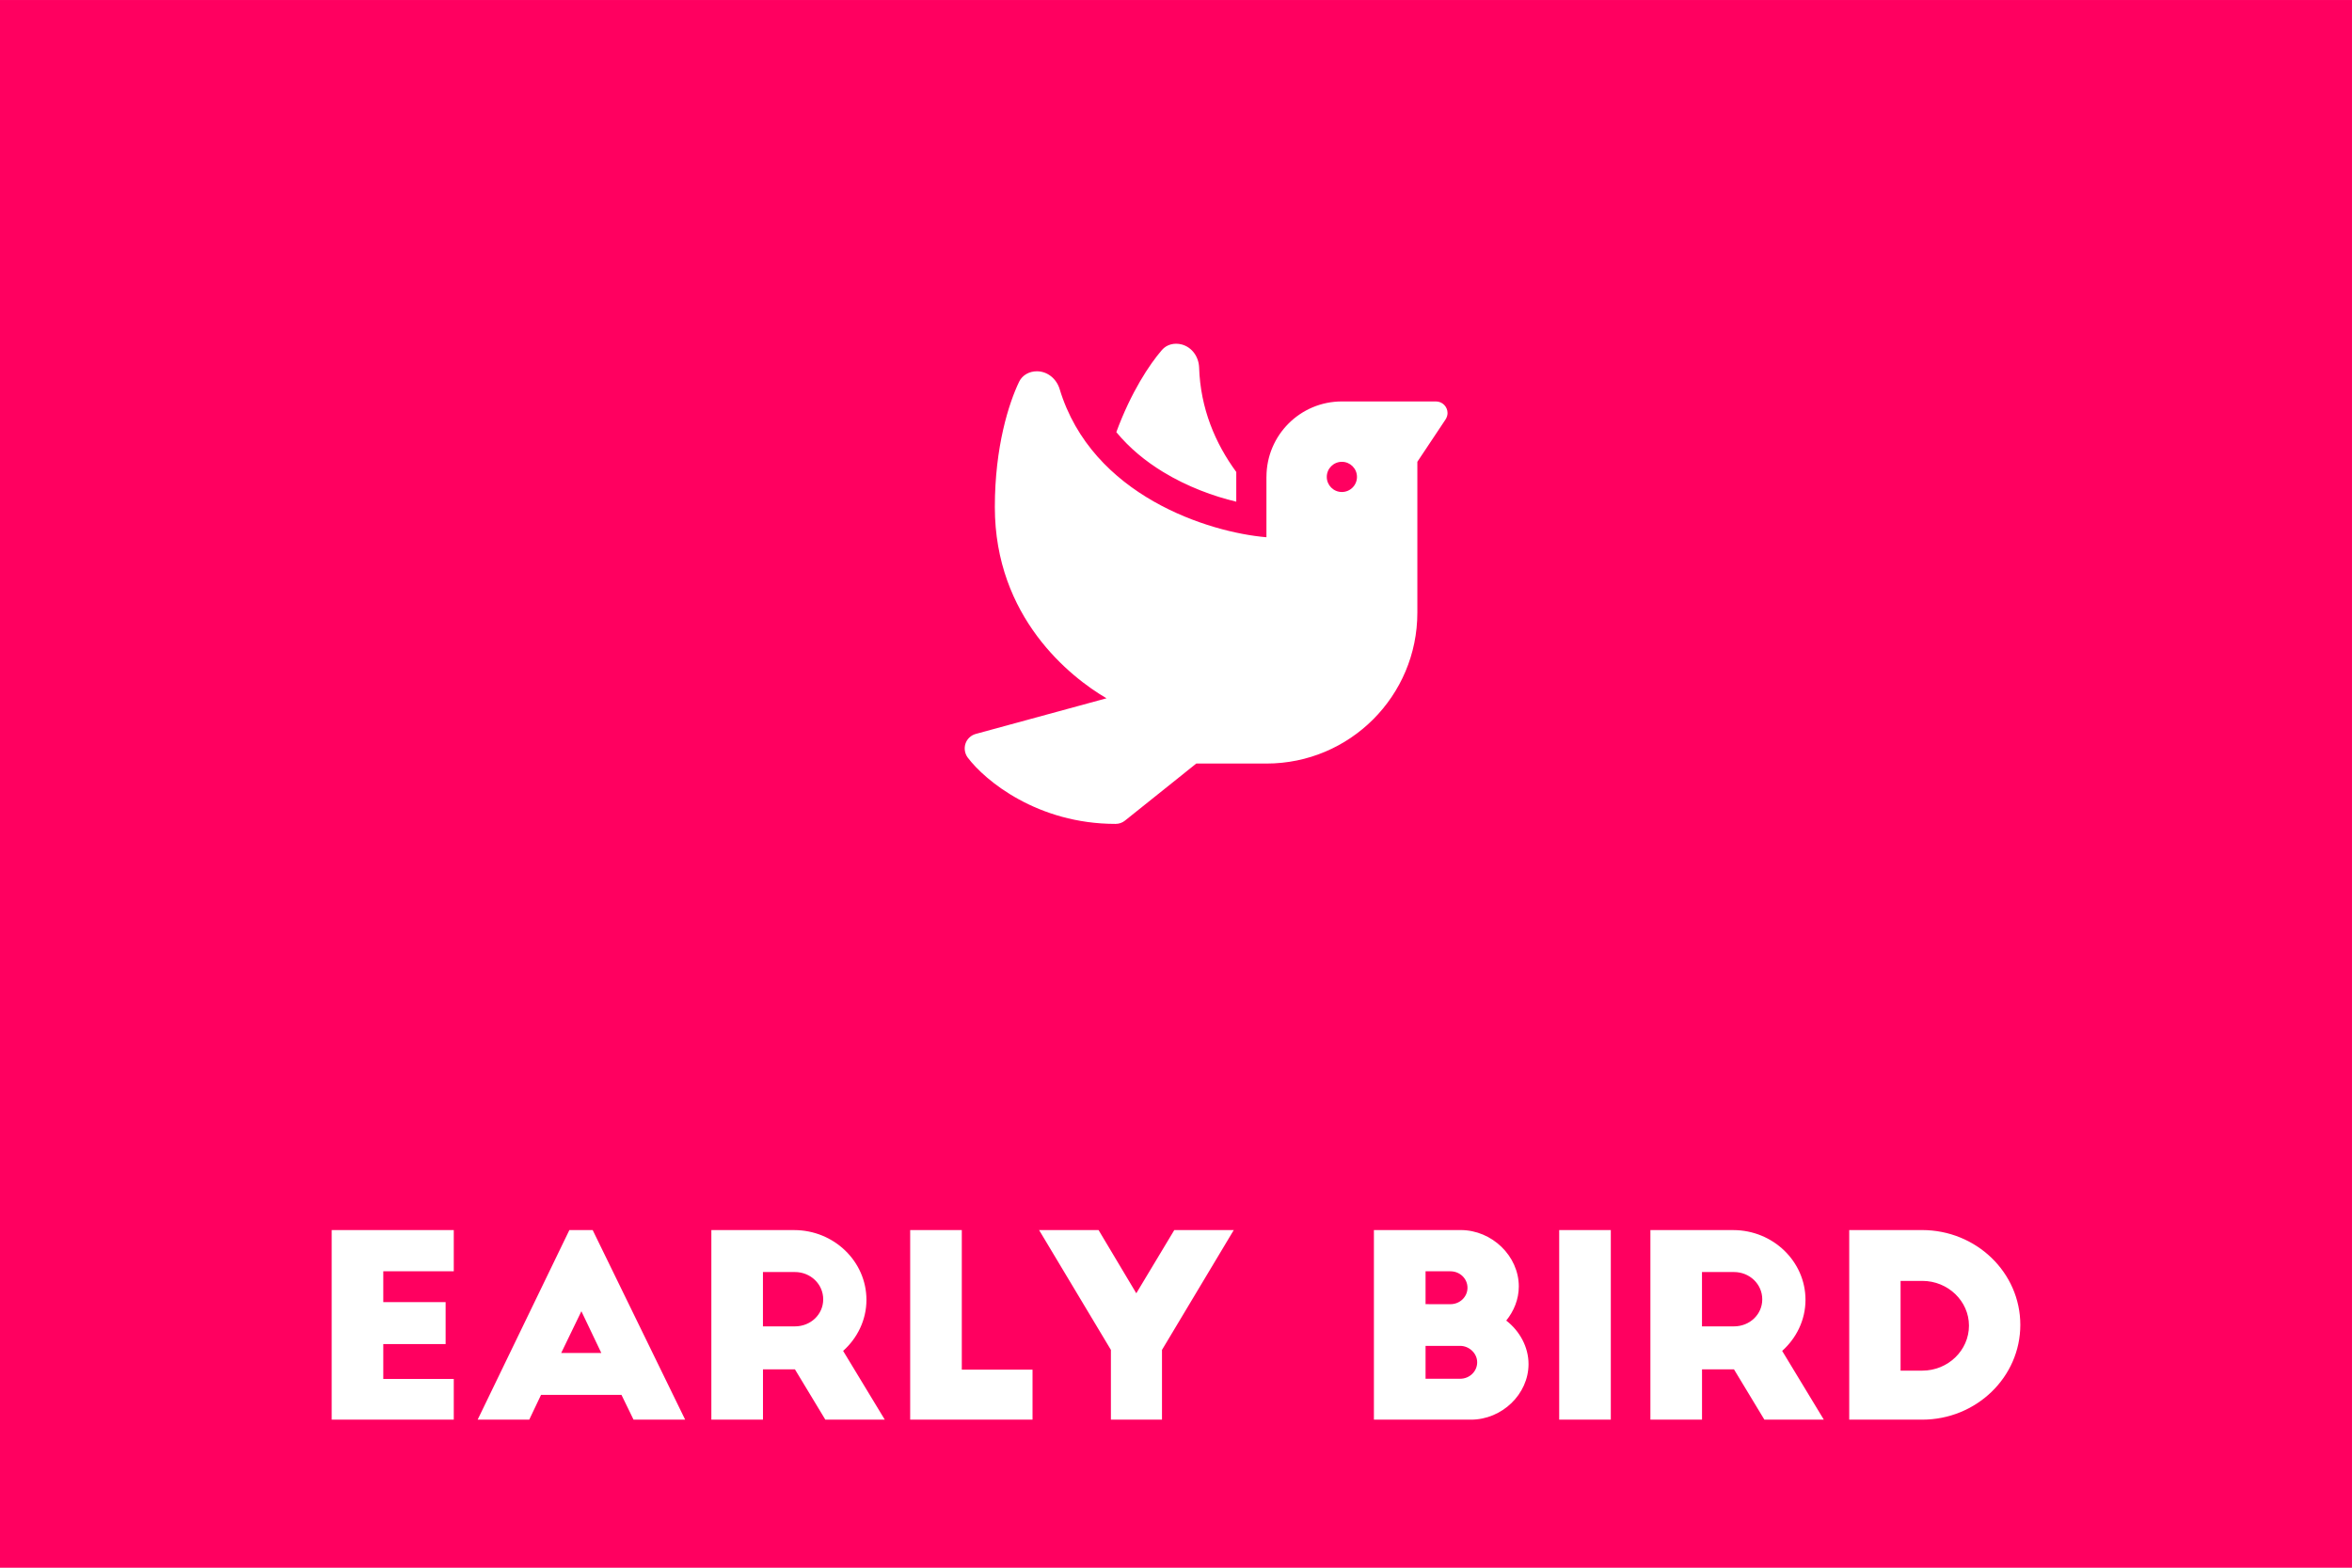
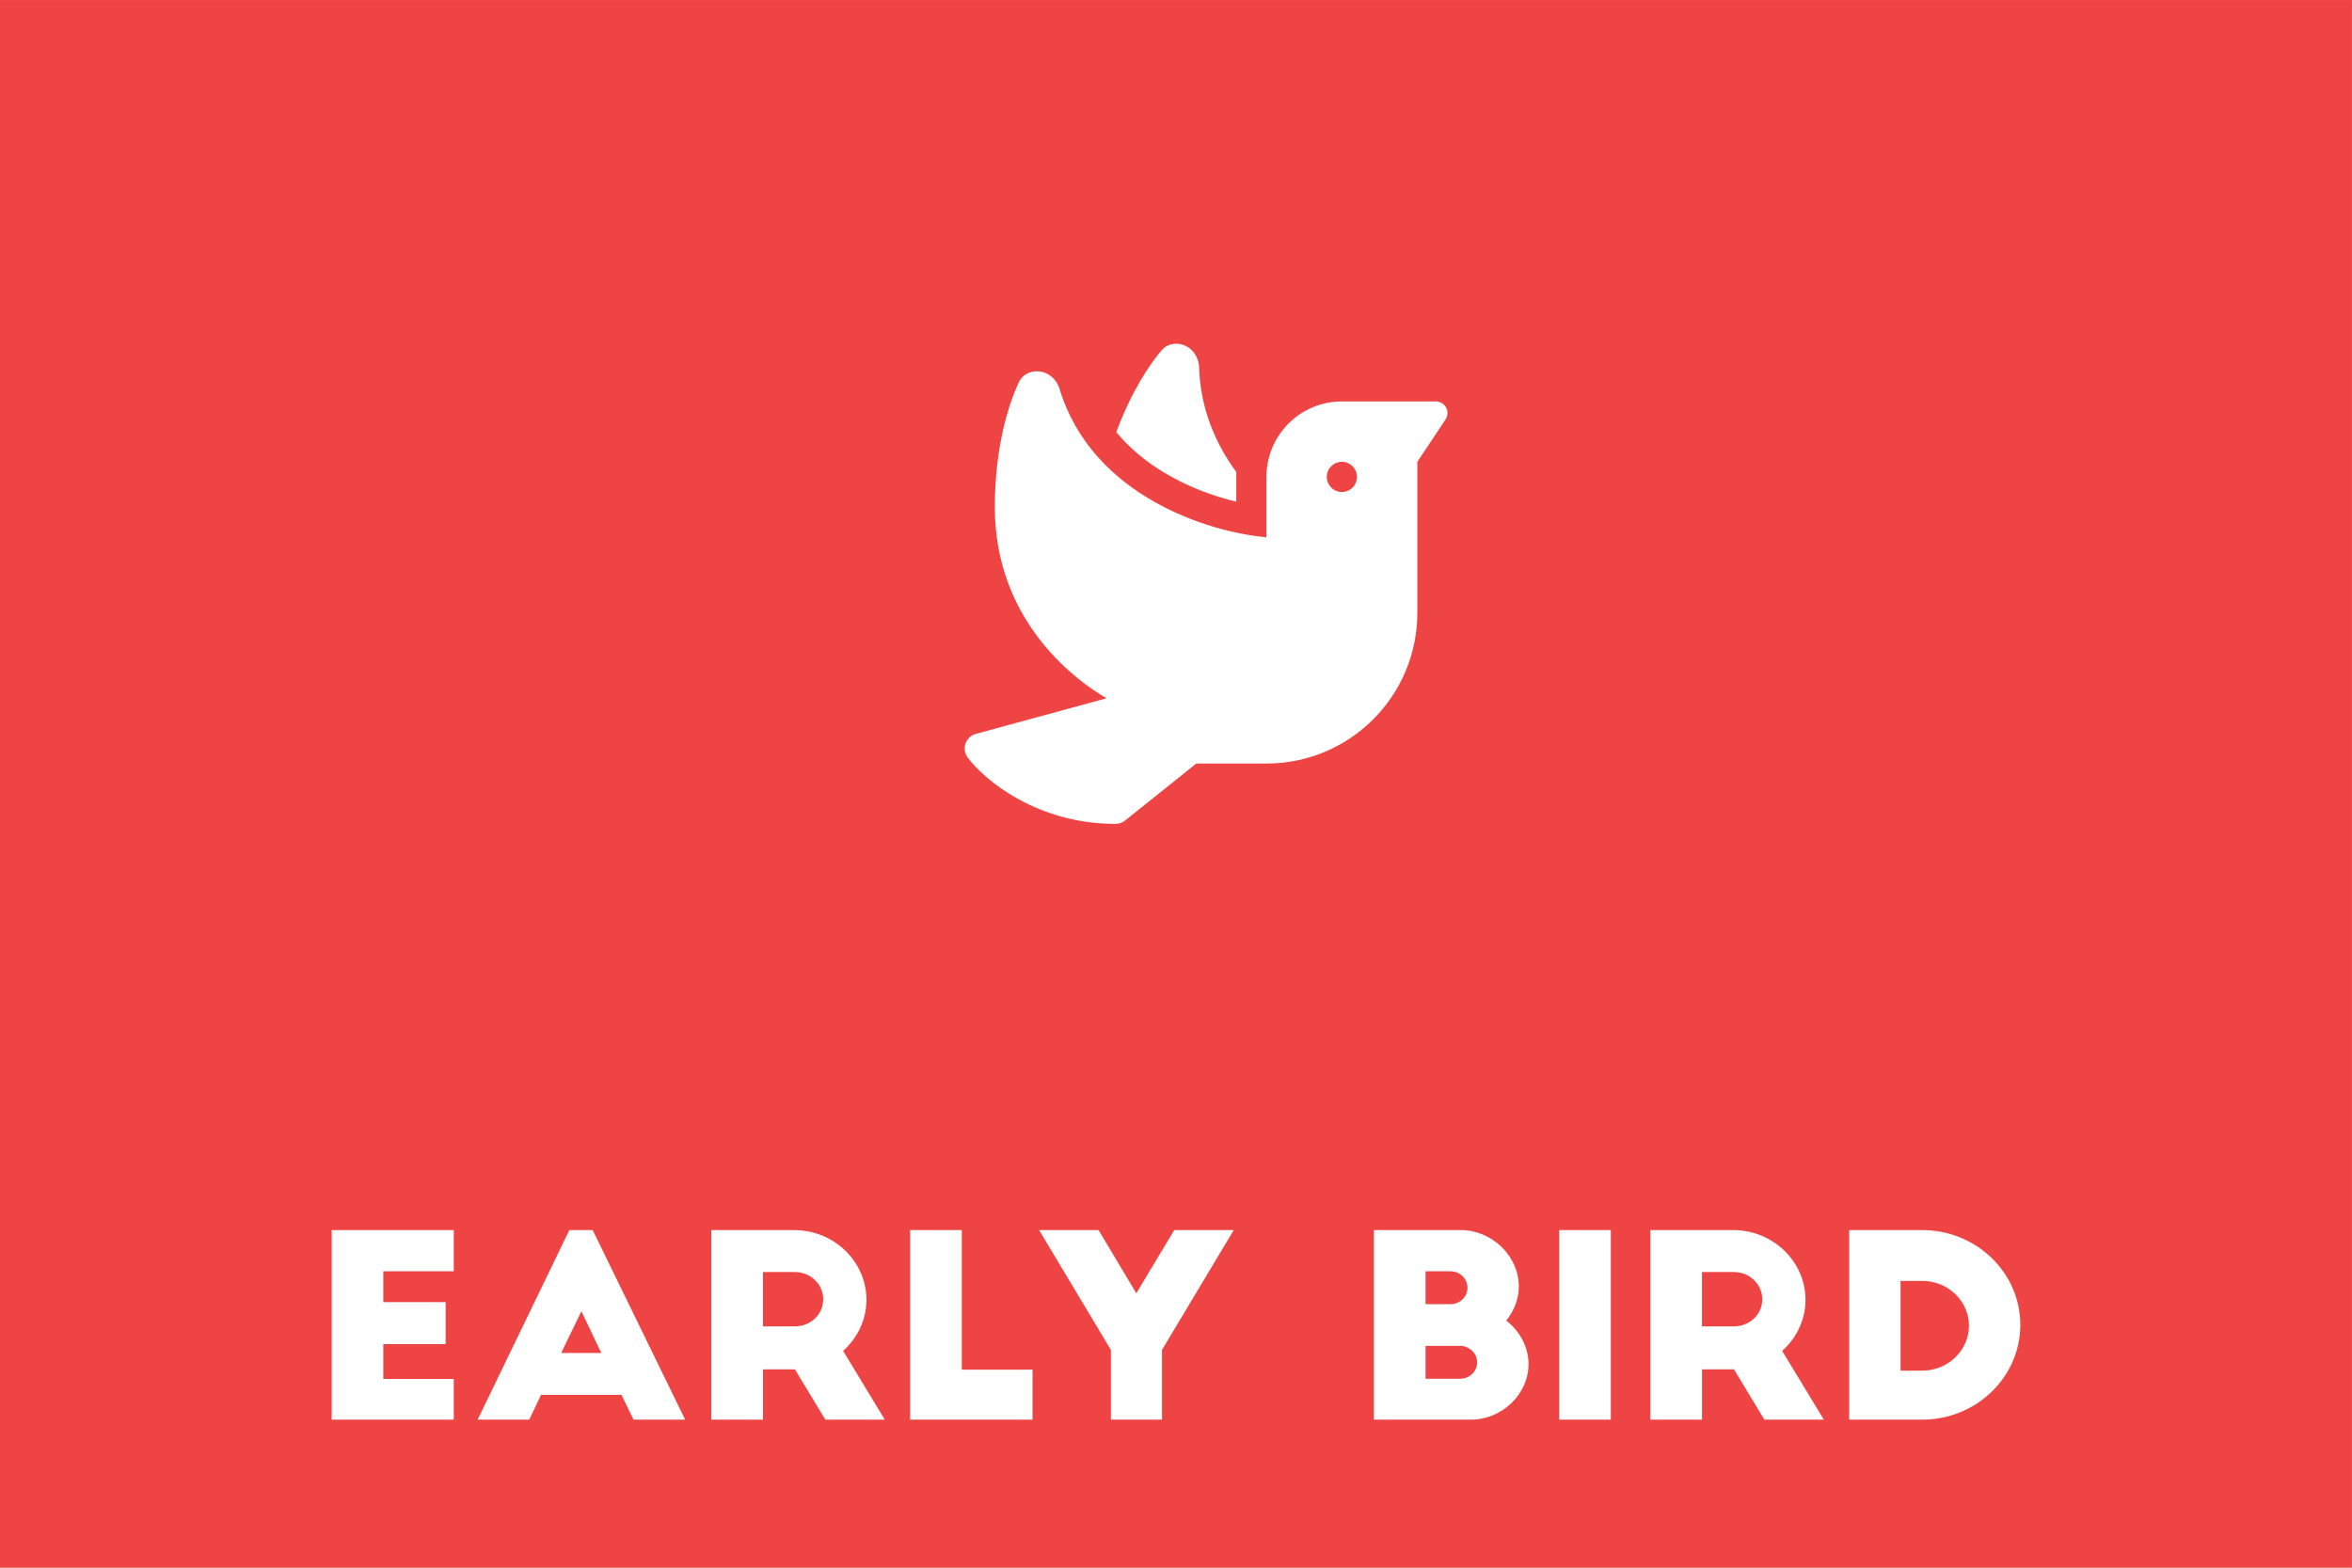
<svg xmlns="http://www.w3.org/2000/svg" width="300" height="200" viewBox="0 0 79.375 52.917" version="1.1" id="svg1" xml:space="preserve">
  <defs id="defs1" />
  <g id="layer1" transform="translate(-184.6034,-20.84552)">
-     <rect style="fill:#ff0060;fill-opacity:1;stroke-width:0.052;stroke-linecap:round;stroke-linejoin:round" id="rect2" width="79.375" height="52.917" x="95.228" y="20.846" />
+     <rect style="fill:#ef4444;fill-opacity:1;stroke-width:0.052;stroke-linecap:round;stroke-linejoin:round" id="rect2" width="79.375" height="52.917" x="95.228" y="20.846" />
    <path style="fill:#ffffff;stroke-width:0.379" d="m 133.997,48.592 c -1.668,-0.314 -3.128,-1.227 -4.224,-2.641 -1.349,-1.74 -1.891,-4.103 -1.4,-6.103 0.492,-2.008 1.915,-4.352 3.989,-6.572 0.571,-0.611 0.904,-0.892 1.059,-0.892 0.327,0 0.849,0.465 1.943,1.734 l 0.966,1.12 0.299,-0.382 c 0.599,-0.766 1.02,-1.146 1.27,-1.146 0.321,0 1.301,1.066 2.075,2.258 0.695,1.071 1.476,2.754 1.748,3.764 0.484,1.801 0.054,4.148 -1.065,5.823 -0.806,1.205 -2.297,2.357 -3.602,2.783 -0.88,0.287 -2.271,0.403 -3.057,0.255 z m 2.652,-3.305 c 0.725,-0.337 1.331,-0.947 1.632,-1.641 0.431,-0.996 0.203,-2.863 -0.384,-3.139 -0.236,-0.111 -0.287,-0.078 -0.824,0.524 -0.822,0.922 -0.871,0.905 -2.144,-0.749 -0.561,-0.729 -1.127,-1.368 -1.258,-1.42 -0.294,-0.117 -0.489,0.046 -1.084,0.91 -0.864,1.256 -1.09,1.985 -0.932,3.003 0.289,1.853 1.626,2.902 3.598,2.824 0.605,-0.024 0.932,-0.097 1.394,-0.313 z" id="path3" />
    <path d="m 114.755,63.753 h 1.041 c 0.512,0 0.921,0.41 0.921,0.921 0,0.512 -0.41,0.913 -0.921,0.913 h -1.041 z m -1.681,4.983 h 1.681 V 67.038 h 1.049 c 1.271,0 2.321,-1.058 2.321,-2.346 0,-1.297 -1.058,-2.355 -2.355,-2.355 h -2.696 z m 5.827,-3.191 c 0,1.766 1.425,3.191 3.191,3.191 1.766,0 3.2,-1.425 3.2,-3.191 0,-1.766 -1.433,-3.208 -3.2,-3.208 -1.766,0 -3.191,1.442 -3.191,3.208 z m 4.718,-0.009 c 0,0.836 -0.683,1.527 -1.527,1.527 -0.836,0 -1.519,-0.691 -1.519,-1.527 0,-0.845 0.683,-1.527 1.519,-1.527 0.845,0 1.527,0.683 1.527,1.527 z m 4.522,-1.783 h 1.041 c 0.512,0 0.921,0.41 0.921,0.921 0,0.512 -0.41,0.913 -0.921,0.913 h -1.041 z m -1.681,4.983 h 1.681 v -1.698 h 1.049 c 1.271,0 2.321,-1.058 2.321,-2.346 0,-1.297 -1.058,-2.355 -2.355,-2.355 h -2.696 z m 7.636,-6.399 h -1.689 v 3.874 c 0,1.408 1.118,2.525 2.526,2.525 1.391,0 2.525,-1.118 2.525,-2.525 v -3.874 h -1.689 v 3.848 c 0,0.461 -0.375,0.836 -0.836,0.836 -0.461,0 -0.836,-0.375 -0.836,-0.836 z m 4.641,6.399 h 3.984 v -1.689 h -2.304 v -4.71 h -1.681 z m 6.442,0 0.384,-0.836 h 2.619 l 0.392,0.836 h 1.681 l -3.012,-6.399 h -0.759 l -2.986,6.399 z m 1.698,-3.66 0.648,1.408 h -1.305 z m 9.88,3.66 -1.357,-2.321 c 0.461,-0.427 0.759,-1.041 0.759,-1.723 0,-1.297 -1.058,-2.355 -2.355,-2.355 h -2.696 v 6.399 h 1.681 v -1.698 h 1.041 l 0.99,1.698 z m -3.967,-4.983 h 1.041 c 0.512,0 0.921,0.41 0.921,0.921 0,0.512 -0.41,0.913 -0.921,0.913 h -1.041 z" id="text1" style="font-size:11.639px;font-family:'Big John';-inkscape-font-specification:'Big John, Normal';fill:#ffffff;stroke-width:1.221;stroke-linecap:round;stroke-linejoin:round" aria-label="Popular" />
-     <rect style="fill:#ff0060;fill-opacity:1;stroke-width:0.052;stroke-linecap:round;stroke-linejoin:round" id="rect2-5" width="79.375" height="52.917" x="184.603" y="20.846" />
+     <rect style="fill:#ef4444;fill-opacity:1;stroke-width:0.052;stroke-linecap:round;stroke-linejoin:round" id="rect2-5" width="79.375" height="52.917" x="184.603" y="20.846" />
    <path d="m 222.276,35.431 c 0.446,0.541 0.987,0.984 1.576,1.343 0.824,0.503 1.709,0.824 2.473,1.006 v -1.003 c -0.707,-0.964 -1.21,-2.142 -1.254,-3.527 -0.013,-0.36 -0.239,-0.684 -0.586,-0.777 -0.242,-0.064 -0.503,-0.006 -0.668,0.185 -0.423,0.49 -1.041,1.42 -1.541,2.776 z m 5.067,1.512 v 0.974 c 0,0 0,0 0,0 v 0.041 c 0,0 0,0 0,0 v 1.022 c -1.935,-0.162 -5.889,-1.394 -6.98,-5.004 -0.105,-0.344 -0.407,-0.598 -0.767,-0.598 -0.251,0 -0.487,0.124 -0.598,0.35 -0.35,0.729 -0.821,2.199 -0.821,4.233 0,3.721 2.55,5.745 3.769,6.455 l -4.412,1.203 c -0.162,0.045 -0.293,0.166 -0.347,0.325 -0.054,0.159 -0.025,0.337 0.073,0.471 0.589,0.783 2.359,2.241 4.991,2.241 0.115,0 0.229,-0.038 0.318,-0.111 l 2.406,-1.926 h 2.368 c 2.814,0 5.093,-2.279 5.093,-5.093 v -5.093 l 0.952,-1.429 c 0.041,-0.064 0.067,-0.14 0.067,-0.216 0,-0.216 -0.175,-0.392 -0.392,-0.392 h -3.173 c -1.407,0 -2.546,1.14 -2.546,2.546 z m 2.546,-0.509 a 0.509,0.509 0 1 1 0,1.019 0.509,0.509 0 1 1 0,-1.019 z" id="path1" style="fill:#ffffff;stroke-width:0.032" />
    <path d="m 195.797,68.766 h 4.12 V 67.392 h -2.379 v -1.177 h 2.104 v -1.416 h -2.104 V 63.758 h 2.379 v -1.391 h -4.12 z m 6.667,0 0.398,-0.836 h 2.715 l 0.407,0.836 h 1.742 l -3.121,-6.399 h -0.787 l -3.095,6.399 z m 1.76,-3.66 0.672,1.408 h -1.353 z m 10.239,3.66 -1.406,-2.321 c 0.477,-0.427 0.787,-1.041 0.787,-1.723 0,-1.297 -1.096,-2.355 -2.44,-2.355 h -2.794 v 6.399 h 1.742 v -1.698 h 1.079 l 1.026,1.698 z m -4.112,-4.983 h 1.079 c 0.531,0 0.955,0.41 0.955,0.921 0,0.512 -0.424,0.913 -0.955,0.913 h -1.079 z m 4.969,4.983 h 4.129 v -1.689 h -2.387 v -4.71 h -1.742 z m 10.92,-6.399 h -2.007 l -1.282,2.133 -1.273,-2.133 h -2.007 l 2.423,4.044 v 2.355 h 1.724 v -2.355 z m 6.473,5.017 v -1.109 h 1.167 c 0.301,0 0.575,0.247 0.575,0.555 0,0.307 -0.256,0.555 -0.575,0.555 z m 0,-2.517 V 63.758 h 0.84 c 0.318,0 0.575,0.247 0.575,0.555 0,0.307 -0.256,0.555 -0.575,0.555 z m 1.53,3.899 c 1.052,0 1.945,-0.862 1.945,-1.877 0,-0.58 -0.301,-1.118 -0.752,-1.468 0.256,-0.316 0.424,-0.717 0.424,-1.152 0,-1.024 -0.902,-1.903 -1.963,-1.903 h -2.927 v 6.399 z m 2.98,0 h 1.742 v -6.399 h -1.742 z m 8.931,0 -1.406,-2.321 c 0.477,-0.427 0.787,-1.041 0.787,-1.723 0,-1.297 -1.096,-2.355 -2.44,-2.355 h -2.794 v 6.399 h 1.742 v -1.698 h 1.079 l 1.026,1.698 z m -4.112,-4.983 h 1.079 c 0.531,0 0.955,0.41 0.955,0.921 0,0.512 -0.424,0.913 -0.955,0.913 h -1.079 z m 4.969,4.983 h 2.458 c 1.83,0 3.316,-1.433 3.316,-3.2 0,-1.766 -1.486,-3.2 -3.316,-3.2 h -2.458 z m 1.733,-4.684 h 0.734 c 0.867,0 1.574,0.683 1.574,1.51 0,0.836 -0.707,1.519 -1.574,1.519 h -0.734 z" id="text1-3" style="font-size:10.273px;font-family:'Big John';-inkscape-font-specification:'Big John, Normal';fill:#ffffff;stroke-width:1.243;stroke-linecap:round;stroke-linejoin:round" aria-label="EARLY BIRD" />
-     <rect style="fill:#ff0060;fill-opacity:1;stroke-width:0.052;stroke-linecap:round;stroke-linejoin:round" id="rect2-2" width="79.375" height="52.917" x="5.853" y="20.846" />
+     <rect style="fill:#ef4444;fill-opacity:1;stroke-width:0.052;stroke-linecap:round;stroke-linejoin:round" id="rect2-2" width="79.375" height="52.917" x="5.853" y="20.846" />
    <path d="m 52.014,35.669 c -0.908,0 -1.642,-0.734 -1.642,-1.642 0,-0.908 0.734,-1.642 1.642,-1.642 h 8.212 c 0.908,0 1.642,0.734 1.642,1.642 v 8.212 c 0,0.908 -0.734,1.642 -1.642,1.642 -0.908,0 -1.642,-0.734 -1.642,-1.642 v -4.244 l -8.694,8.689 c -0.642,0.642 -1.683,0.642 -2.325,0 l -5.404,-5.404 -7.052,7.047 c -0.642,0.642 -1.683,0.642 -2.325,0 -0.642,-0.642 -0.642,-1.683 0,-2.325 l 8.212,-8.212 c 0.642,-0.642 1.683,-0.642 2.325,0 l 5.409,5.409 7.529,-7.529 z" id="path1-2" style="fill:#ffffff;stroke-width:0.051" />
    <path d="m 22.202,64.008 h 1.66 v 4.725 h 1.677 v -4.725 h 1.694 v -1.669 h -5.031 z m 11.825,4.725 -1.354,-2.316 c 0.46,-0.426 0.758,-1.039 0.758,-1.72 0,-1.294 -1.056,-2.35 -2.35,-2.35 h -2.69 v 6.385 h 1.677 v -1.694 h 1.039 l 0.988,1.694 z m -3.959,-4.972 h 1.039 c 0.511,0 0.919,0.409 0.919,0.919 0,0.511 -0.409,0.911 -0.919,0.911 h -1.039 z m 4.784,4.972 h 3.967 v -1.371 h -2.29 v -1.175 h 2.026 v -1.413 h -2.026 v -1.039 h 2.29 v -1.388 h -3.967 z m 10.548,0 v -6.385 h -1.677 v 3.014 L 40.701,62.348 H 40.02 v 6.385 h 1.677 v -3.022 l 3.014,3.022 z m 1.285,0 h 2.367 c 1.762,0 3.192,-1.43 3.192,-3.192 0,-1.762 -1.43,-3.192 -3.192,-3.192 h -2.367 z m 1.669,-4.674 h 0.707 c 0.834,0 1.515,0.681 1.515,1.507 0,0.834 -0.681,1.515 -1.515,1.515 h -0.707 z m 5.04,4.674 h 1.677 v -6.385 h -1.677 z m 8.343,0 v -6.385 h -1.677 v 3.014 l -3.022,-3.014 h -0.681 v 6.385 h 1.677 v -3.022 l 3.014,3.022 z m 3.95,-3.431 v 1.124 h 1.234 c -0.264,0.383 -0.732,0.63 -1.234,0.63 -0.783,0 -1.507,-0.638 -1.507,-1.515 0,-0.877 0.707,-1.515 1.507,-1.515 0.434,0 0.792,0.17 1.064,0.426 l 1.183,-1.175 c -0.579,-0.57 -1.371,-0.928 -2.247,-0.928 -1.762,0 -3.184,1.43 -3.184,3.192 0,1.762 1.422,3.192 3.184,3.192 1.762,0 3.192,-1.43 3.192,-3.192 v -0.238 z" id="text1-8" style="font-size:11.639px;font-family:'Big John';-inkscape-font-specification:'Big John, Normal';fill:#ffffff;stroke-width:1.218;stroke-linecap:round;stroke-linejoin:round" aria-label="TRENDING" />
-     <rect style="fill:#ff0060;fill-opacity:1;stroke-width:0.052;stroke-linecap:round;stroke-linejoin:round" id="rect2-8" width="79.375" height="52.917" x="273.978" y="20.846" />
+     <rect style="fill:#ef4444;fill-opacity:1;stroke-width:0.052;stroke-linecap:round;stroke-linejoin:round" id="rect2-8" width="79.375" height="52.917" x="273.978" y="20.846" />
    <path d="m 310.956,33.101 c -0.48,-0.446 -1.124,-0.717 -1.829,-0.717 -1.485,0 -2.687,1.203 -2.687,2.687 0,0.531 0.155,1.025 0.421,1.443 z m 2.71,13.736 c 1.42,0 2.733,-0.469 3.788,-1.259 l 0.994,0.994 c 0.353,0.353 0.926,0.353 1.279,0 0.353,-0.353 0.353,-0.926 0,-1.279 l -0.994,-0.994 c 0.79,-1.056 1.259,-2.366 1.259,-3.788 -0.002,-3.489 -2.834,-6.32 -6.326,-6.32 -3.492,0 -6.323,2.831 -6.323,6.323 0,1.42 0.469,2.733 1.259,3.788 l -0.994,0.994 c -0.353,0.353 -0.353,0.926 0,1.279 0.353,0.353 0.926,0.353 1.279,0 l 0.994,-0.994 c 1.056,0.79 2.366,1.259 3.786,1.259 z m 6.806,-10.321 c 0.265,-0.418 0.421,-0.915 0.421,-1.445 0,-1.485 -1.203,-2.687 -2.687,-2.687 -0.706,0 -1.349,0.271 -1.829,0.717 z m -6.129,1.061 v 2.656 l 1.157,1.157 c 0.265,0.265 0.265,0.694 0,0.957 -0.265,0.263 -0.694,0.265 -0.957,0 l -1.355,-1.355 c -0.127,-0.127 -0.198,-0.299 -0.198,-0.48 V 37.578 c 0,-0.375 0.302,-0.677 0.677,-0.677 0.375,0 0.677,0.302 0.677,0.677 z" id="path1-0" style="fill:#ffffff;stroke-width:0.028" />
    <path d="m 284.053,68.77 h 3.808 v -1.689 h -2.202 v -4.709 h -1.606 z m 4.95,0 h 1.606 v -6.399 h -1.606 z m 3.564,-6.399 h -0.726 v 6.399 h 1.615 v -3.276 l 1.606,1.519 1.598,-1.527 v 3.285 h 1.615 v -6.399 h -0.726 l -2.487,2.372 z m 6.931,6.399 h 1.606 v -6.399 h -1.606 z m 2.707,-4.735 h 1.59 v 4.735 h 1.606 V 64.035 h 1.623 v -1.672 h -4.819 z m 5.928,4.735 h 3.8 V 67.396 h -2.194 v -1.177 h 1.941 v -1.416 h -1.941 v -1.041 h 2.194 v -1.391 h -3.8 z m 4.95,0 h 2.267 c 1.688,0 3.058,-1.433 3.058,-3.199 0,-1.766 -1.37,-3.199 -3.058,-3.199 h -2.267 z m 1.598,-4.684 h 0.677 c 0.799,0 1.452,0.683 1.452,1.51 0,0.836 -0.652,1.519 -1.452,1.519 h -0.677 z m 8.375,-0.051 h 1.59 v 4.735 h 1.606 v -4.735 h 1.623 v -1.672 h -4.819 z m 5.92,4.735 h 1.606 v -6.399 h -1.606 z m 3.564,-6.399 h -0.726 v 6.399 h 1.615 v -3.276 l 1.606,1.519 1.598,-1.527 v 3.285 h 1.615 v -6.399 h -0.726 l -2.487,2.372 z m 6.939,6.399 h 3.8 v -1.374 h -2.194 v -1.177 h 1.941 v -1.416 h -1.941 V 63.762 h 2.194 v -1.391 h -3.8 z" id="text1-34" style="font-size:8.959px;font-family:'Big John';-inkscape-font-specification:'Big John, Normal';fill:#ffffff;stroke-width:1.193;stroke-linecap:round;stroke-linejoin:round" aria-label="LIMITED TIME" />
-     <rect style="fill:#ff0060;fill-opacity:1;stroke-width:0.052;stroke-linecap:round;stroke-linejoin:round" id="rect2-9" width="79.375" height="52.917" x="363.353" y="20.846" />
+     <rect style="fill:#ef4444;fill-opacity:1;stroke-width:0.052;stroke-linecap:round;stroke-linejoin:round" id="rect2-9" width="79.375" height="52.917" x="363.353" y="20.846" />
    <path d="m 394.551,31.745 1.625,1.084 c 0.372,0.251 0.474,0.755 0.227,1.128 -0.247,0.372 -0.755,0.474 -1.128,0.227 l -1.625,-1.084 c -0.372,-0.251 -0.474,-0.755 -0.227,-1.128 0.247,-0.372 0.755,-0.474 1.128,-0.227 z m 17.88,1.355 -1.625,1.084 c -0.373,0.251 -0.877,0.149 -1.128,-0.227 -0.251,-0.376 -0.149,-0.877 0.227,-1.128 l 1.625,-1.084 c 0.372,-0.251 0.877,-0.149 1.128,0.227 0.251,0.376 0.149,0.877 -0.227,1.128 z m -19.414,3.928 h 2.167 c 0.45,0 0.813,0.362 0.813,0.813 0,0.45 -0.362,0.813 -0.813,0.813 h -2.167 c -0.45,0 -0.813,-0.362 -0.813,-0.813 0,-0.45 0.362,-0.813 0.813,-0.813 z m 17.88,0 h 2.167 c 0.45,0 0.813,0.362 0.813,0.813 0,0.45 -0.362,0.813 -0.813,0.813 h -2.167 c -0.45,0 -0.813,-0.362 -0.813,-0.813 0,-0.45 0.362,-0.813 0.813,-0.813 z m -13.816,5.418 0.847,-6.769 c 0.135,-1.084 1.057,-1.9 2.15,-1.9 h 5.926 c 1.094,0 2.015,0.813 2.15,1.9 l 0.847,6.769 h -8.869 l 0.738,-5.892 c 0.037,-0.298 -0.173,-0.569 -0.471,-0.606 -0.298,-0.037 -0.569,0.173 -0.606,0.471 l -0.752,6.028 z m -1.625,2.167 c 0,-0.599 0.484,-1.084 1.084,-1.084 h 13.004 c 0.599,0 1.084,0.484 1.084,1.084 v 1.084 c 0,0.599 -0.484,1.084 -1.084,1.084 h -13.004 c -0.599,0 -1.084,-0.484 -1.084,-1.084 z" id="path1-9" style="fill:#ffffff;stroke-width:0.034" />
    <path d="m 370.849,68.733 h 3.984 v -1.689 h -2.304 v -4.71 h -1.681 z m 6.442,0 0.384,-0.836 h 2.619 l 0.392,0.836 h 1.681 l -3.012,-6.399 h -0.759 l -2.986,6.399 z m 1.698,-3.66 0.648,1.408 h -1.305 z m 7.858,-0.776 c 0,-1.092 -0.879,-1.962 -1.971,-1.962 -1.092,0 -1.962,0.879 -1.962,1.971 0,1.092 0.87,1.962 1.962,1.962 0.264,0 0.486,0.222 0.486,0.486 0,0.264 -0.222,0.478 -0.486,0.478 -0.265,0 -0.478,-0.213 -0.478,-0.486 h -1.493 c 0,1.126 0.879,1.988 1.971,1.988 1.092,0 1.971,-0.87 1.971,-1.962 0,-0.469 -0.154,-0.896 -0.427,-1.237 -0.358,-0.461 -0.921,-0.759 -1.544,-0.759 -0.265,0 -0.478,-0.213 -0.478,-0.478 0,-0.264 0.213,-0.486 0.478,-0.486 0.264,0 0.486,0.222 0.486,0.486 z m 1.058,-0.299 h 1.664 v 4.735 h 1.681 v -4.735 h 1.698 v -1.672 h -5.042 z m 15.341,-0.734 c -0.58,-0.58 -1.374,-0.93 -2.252,-0.93 -1.766,0 -3.2,1.433 -3.2,3.2 0,1.766 1.433,3.2 3.2,3.2 0.887,0 1.689,-0.367 2.27,-0.947 l -1.194,-1.177 c -0.264,0.273 -0.64,0.427 -1.075,0.427 -0.87,0 -1.502,-0.631 -1.502,-1.502 0,-0.87 0.631,-1.502 1.502,-1.502 0.435,0 0.811,0.154 1.075,0.418 z m 1.297,-0.93 v 6.399 h 1.681 v -2.44 h 2.031 v 2.44 h 1.681 v -6.399 h -1.681 v 2.278 h -2.031 v -2.278 z m 7.935,6.399 0.384,-0.836 h 2.619 l 0.392,0.836 h 1.681 l -3.012,-6.399 h -0.759 l -2.986,6.399 z m 1.698,-3.66 0.648,1.408 h -1.305 z m 9.624,3.66 v -6.399 h -1.681 v 3.02 l -3.029,-3.02 h -0.683 v 6.399 h 1.681 v -3.029 l 3.02,3.029 z m 6.16,-5.469 c -0.58,-0.58 -1.374,-0.93 -2.252,-0.93 -1.766,0 -3.2,1.433 -3.2,3.2 0,1.766 1.433,3.2 3.2,3.2 0.887,0 1.689,-0.367 2.27,-0.947 l -1.194,-1.177 c -0.265,0.273 -0.64,0.427 -1.075,0.427 -0.87,0 -1.502,-0.631 -1.502,-1.502 0,-0.87 0.631,-1.502 1.502,-1.502 0.435,0 0.811,0.154 1.075,0.418 z m 1.297,5.469 h 3.976 v -1.374 h -2.295 v -1.177 h 2.031 v -1.416 h -2.031 v -1.041 h 2.295 v -1.391 h -3.976 z" id="text1-2" style="font-size:8.532px;font-family:'Big John';-inkscape-font-specification:'Big John, Normal';fill:#ffffff;stroke-width:1.221;stroke-linecap:round;stroke-linejoin:round" aria-label="last chance" />
  </g>
</svg>
